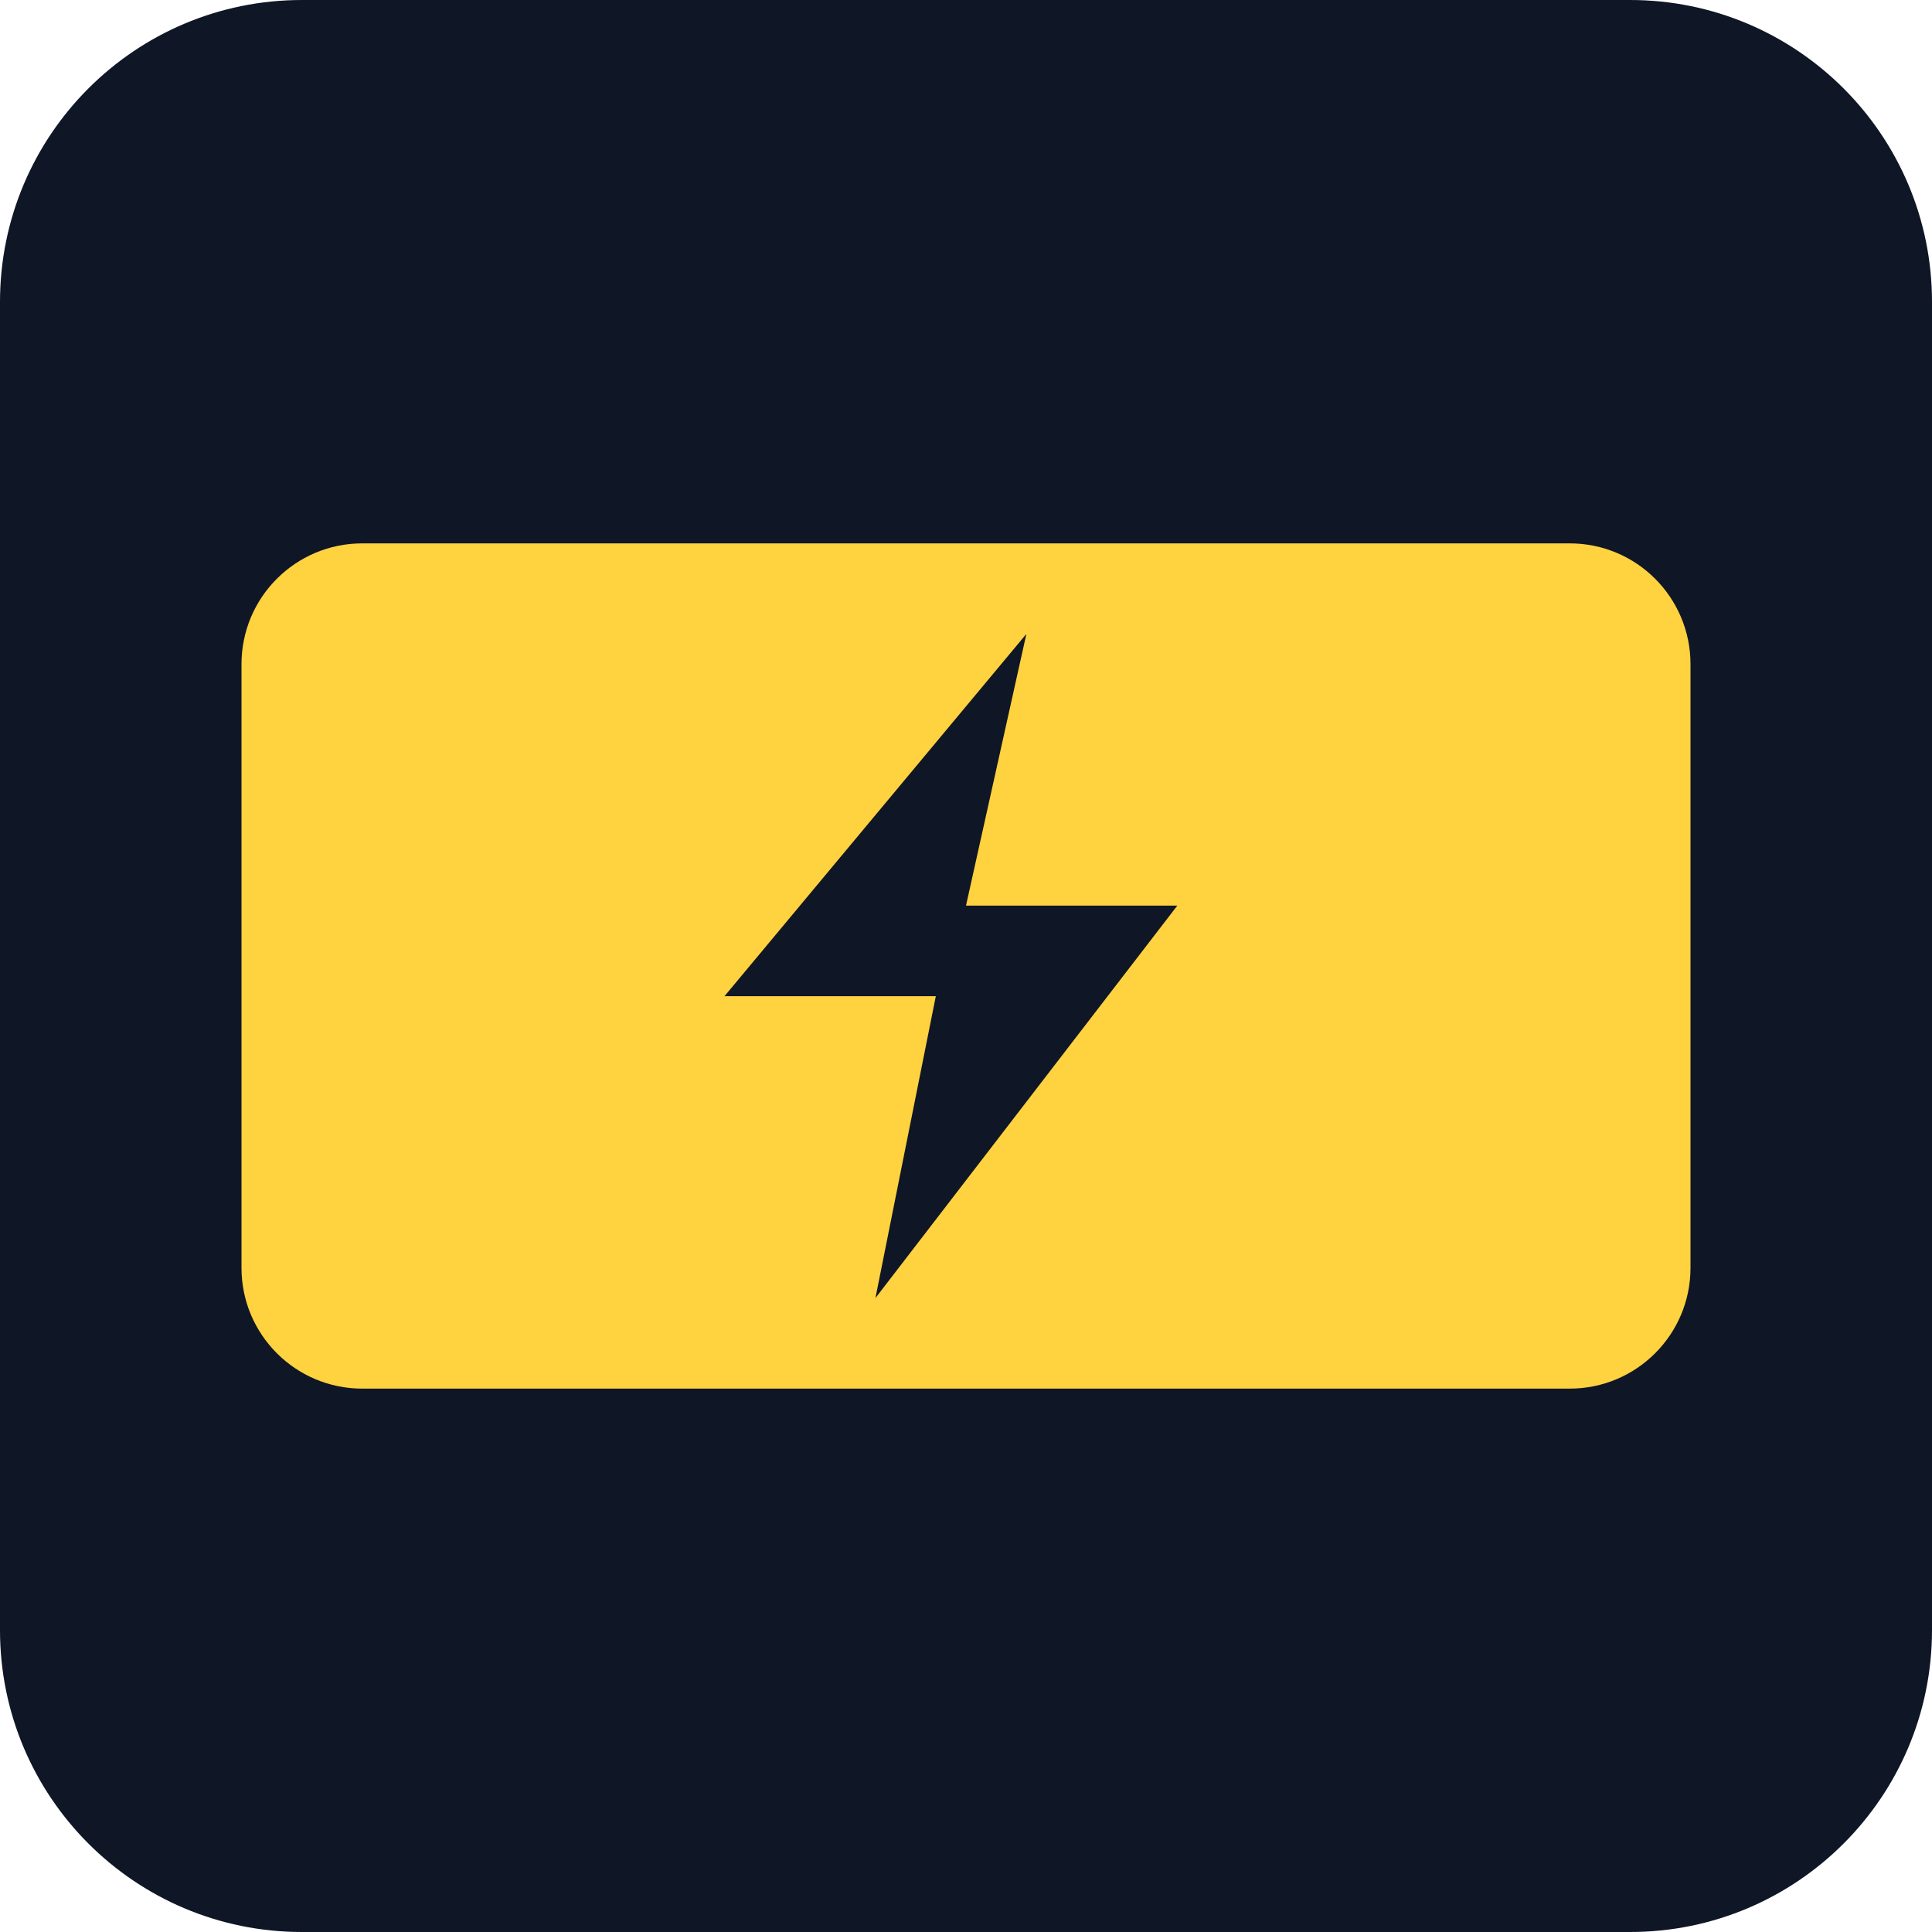
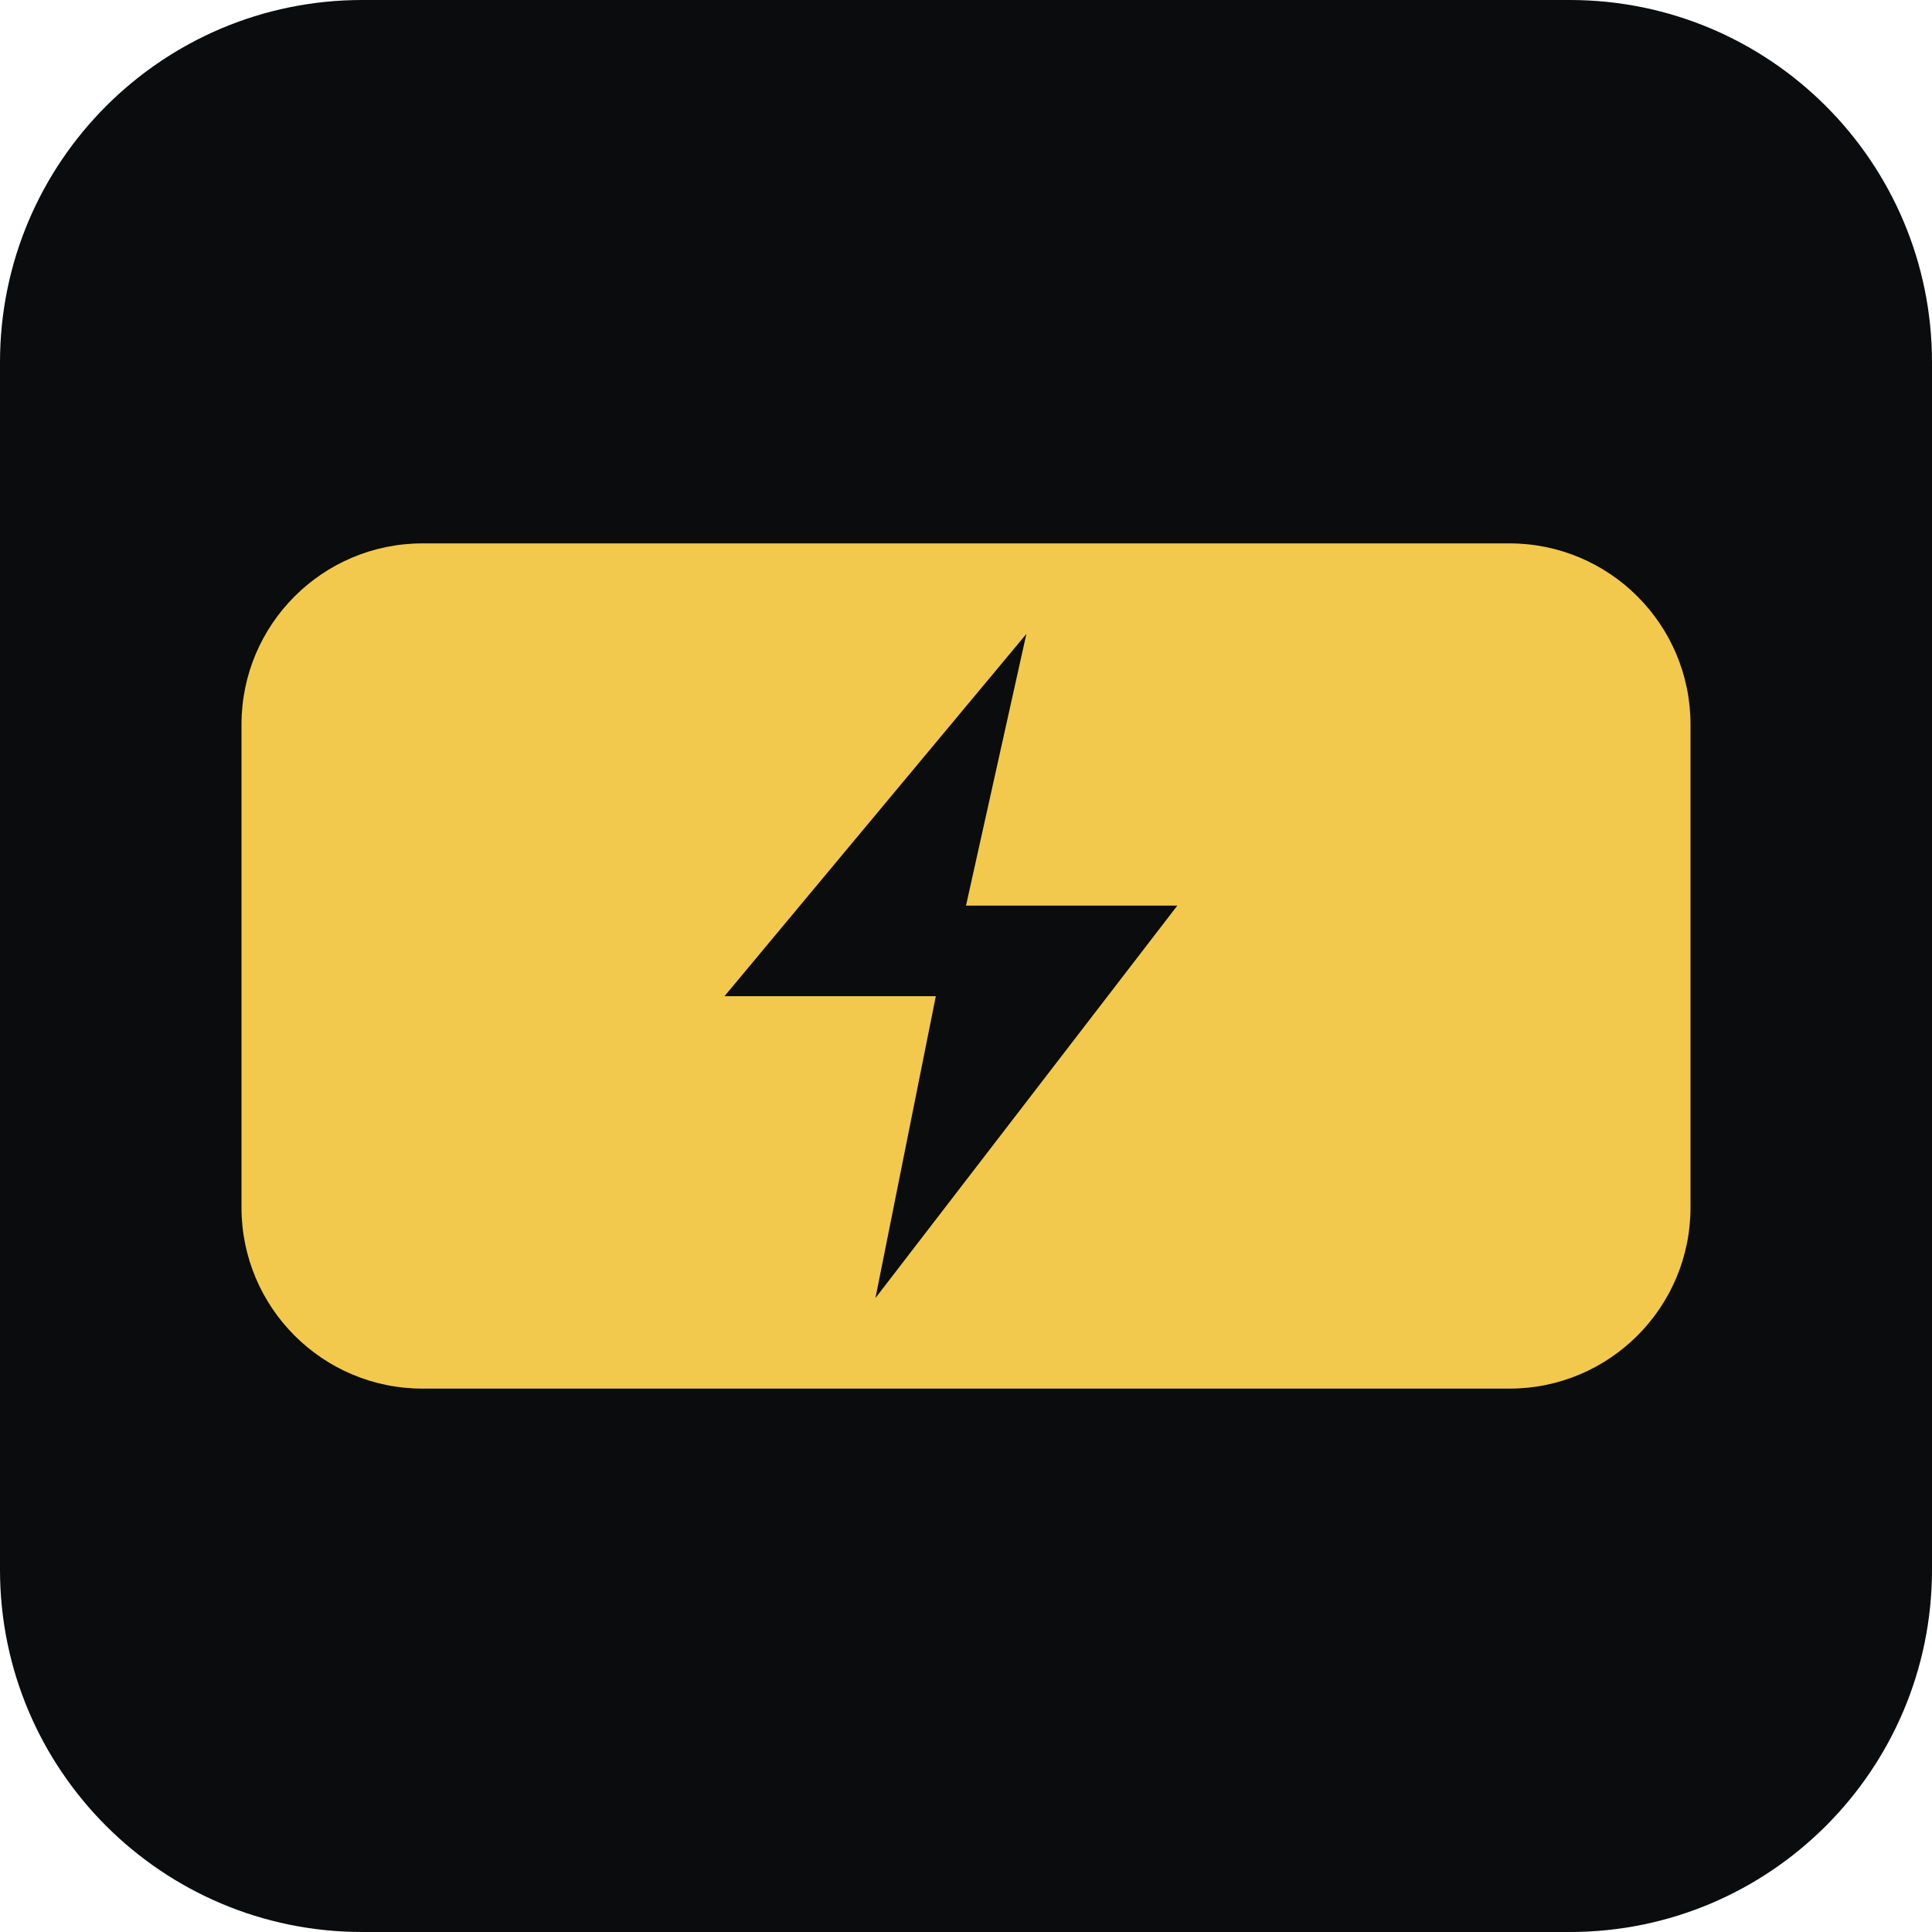
<svg xmlns="http://www.w3.org/2000/svg" viewBox="0 0 64 64">
-   <rect width="64" height="64" rx="10" fill="#0f1626" />
-   <rect x="8" y="18" width="48" height="28" rx="4" fill="#ffd23f" />
-   <path d="M34 21 24 33h7l-2 10 10-13h-7l2-9z" fill="#0f1626" />
+   <rect width="64" height="64" rx="12" fill="#0b0c0e" />
+   <rect x="8" y="18" width="48" height="28" rx="6" fill="#f2c94c" />
+   <path d="M34 21 24 33h7l-2 10 10-13h-7l2-9z" fill="#0b0c0e" />
</svg>
